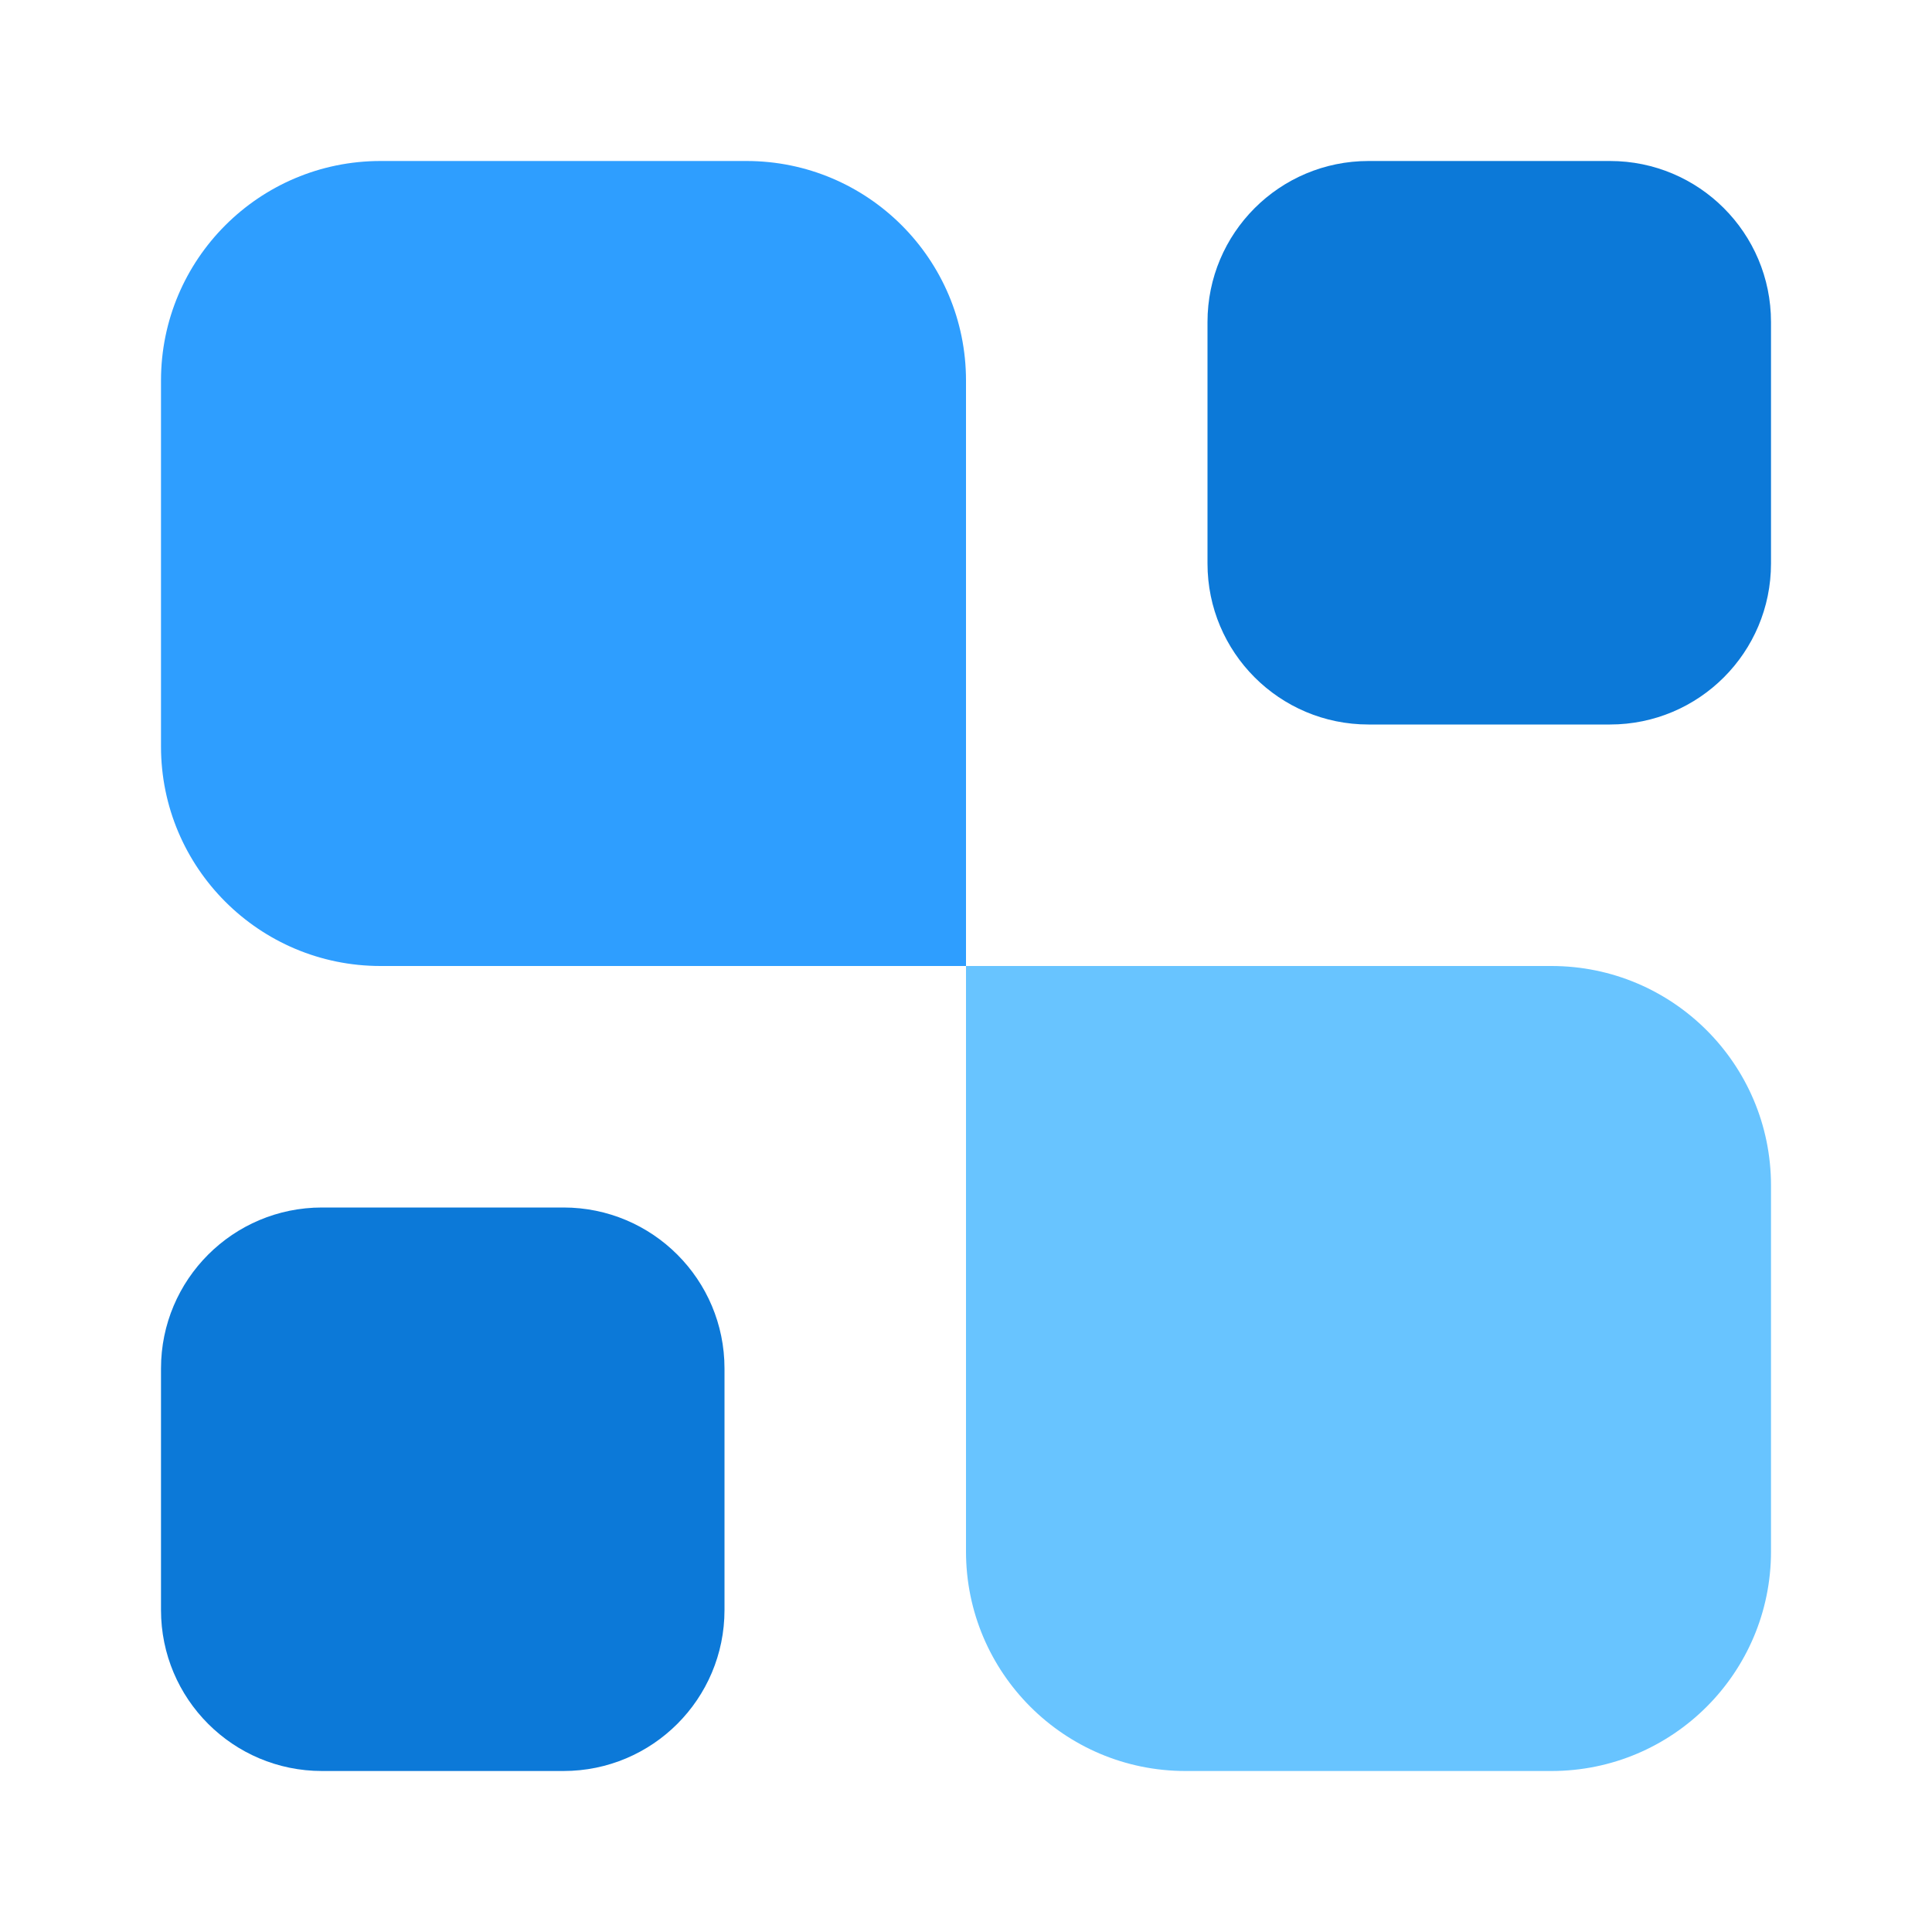
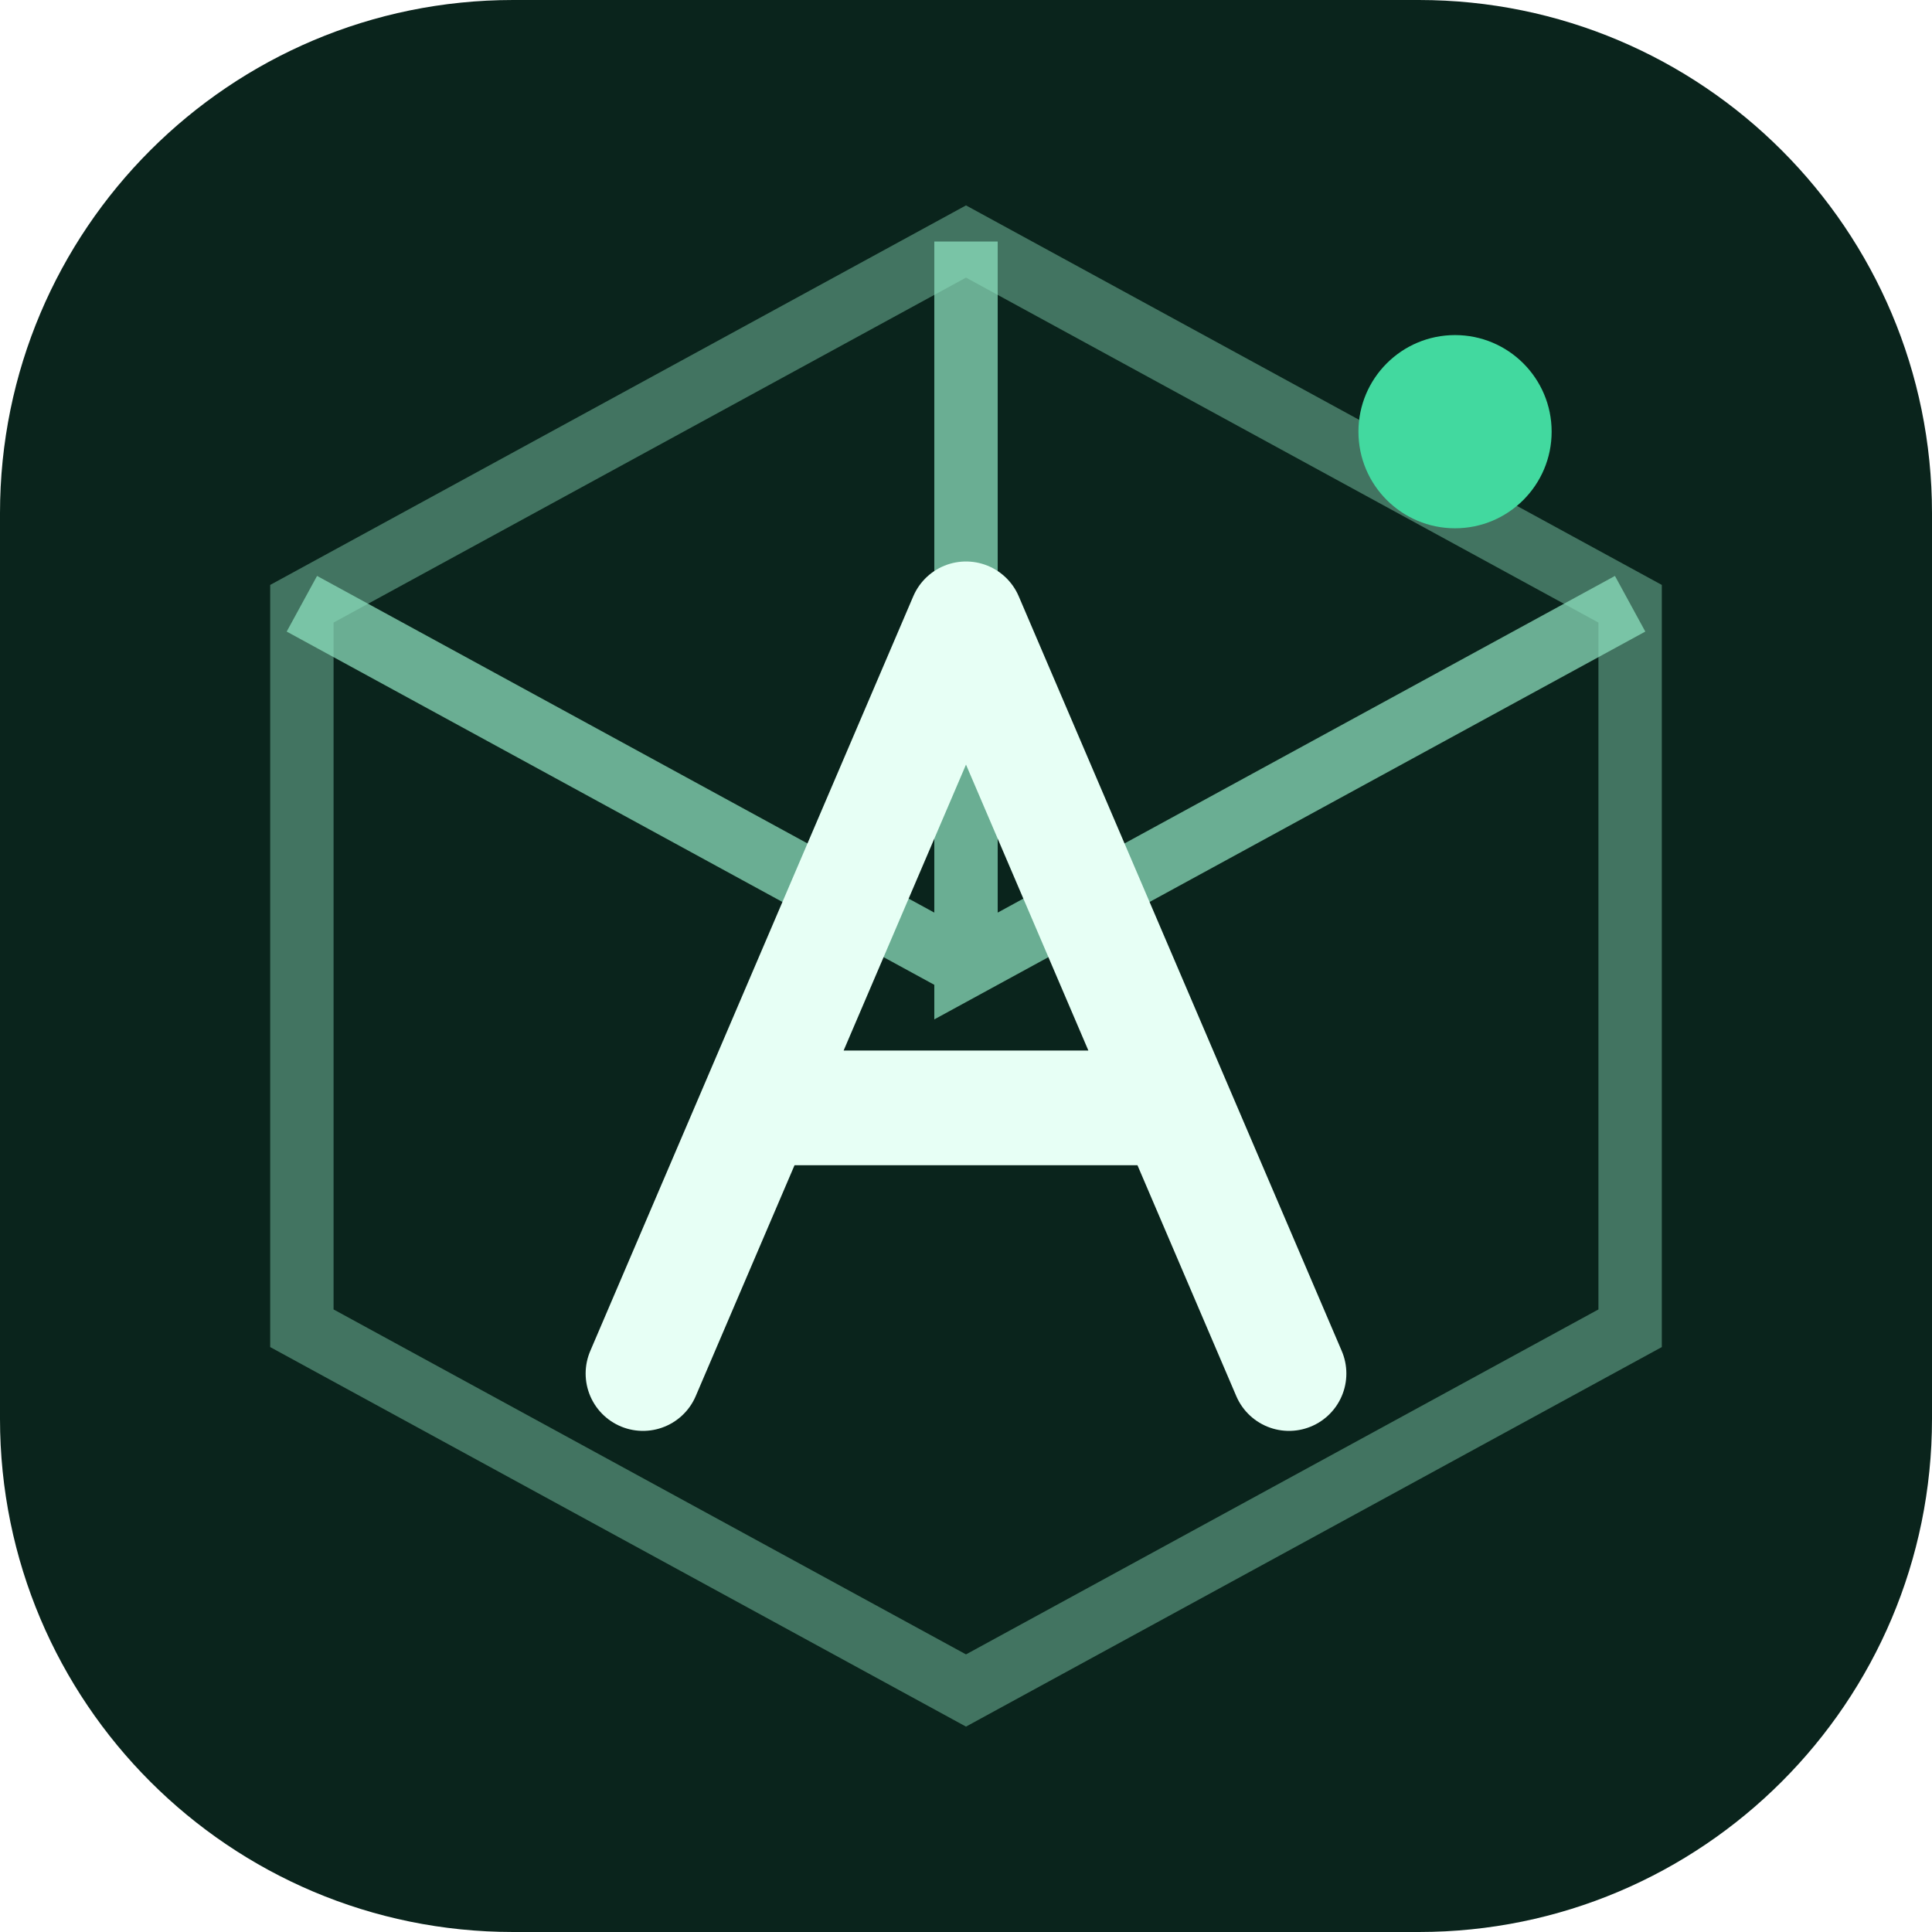
- <svg xmlns="http://www.w3.org/2000/svg" width="24" height="24" viewBox="0 0 24 24" fill="none">
-   <path d="M22 19.273C22 20.779 20.779 22 19.273 22H14.727C13.221 22 12 20.779 12 19.273V12H19.273C20.779 12 22 13.221 22 14.727V19.273Z" fill="#68C4FF" />
-   <path d="M20 2C21.105 2 22 2.895 22 4V7C22 8.105 21.105 9 20 9H17C15.895 9 15 8.105 15 7V4C15 2.895 15.895 2 17 2H20Z" fill="#0C79D8" />
-   <path d="M7 15C8.105 15 9 15.895 9 17V20C9 21.105 8.105 22 7 22H4C2.895 22 2 21.105 2 20V17C2 15.895 2.895 15 4 15H7Z" fill="#0C79D8" />
-   <path d="M12 12H4.727C3.221 12 2 10.779 2 9.273V4.727C2 3.221 3.221 2 4.727 2H9.273C10.779 2 12 3.221 12 4.727V12Z" fill="#2E9EFF" />
+ <svg xmlns="http://www.w3.org/2000/svg" width="64" height="64" viewBox="0 0 64 64" fill="none">
+   <rect width="64" height="64" rx="17" fill="#0A241C" />
+   <path d="M32 8 54 20v24L32 56 10 44V20L32 8Z" fill="none" stroke="#8FE3C0" stroke-width="2.1" opacity=".42" />
+   <path d="M32 8v24l22-12M32 32 10 20" fill="none" stroke="#8FE3C0" stroke-width="2.1" opacity=".72" />
+   <path d="m21.3 45.5 10.7-25 10.7 25M25.3 36.7h13.4" fill="none" stroke="#E7FFF5" stroke-width="3.8" stroke-linecap="round" stroke-linejoin="round" />
+   <circle cx="48.2" cy="14.3" r="3.2" fill="#42D99F" />
</svg>
